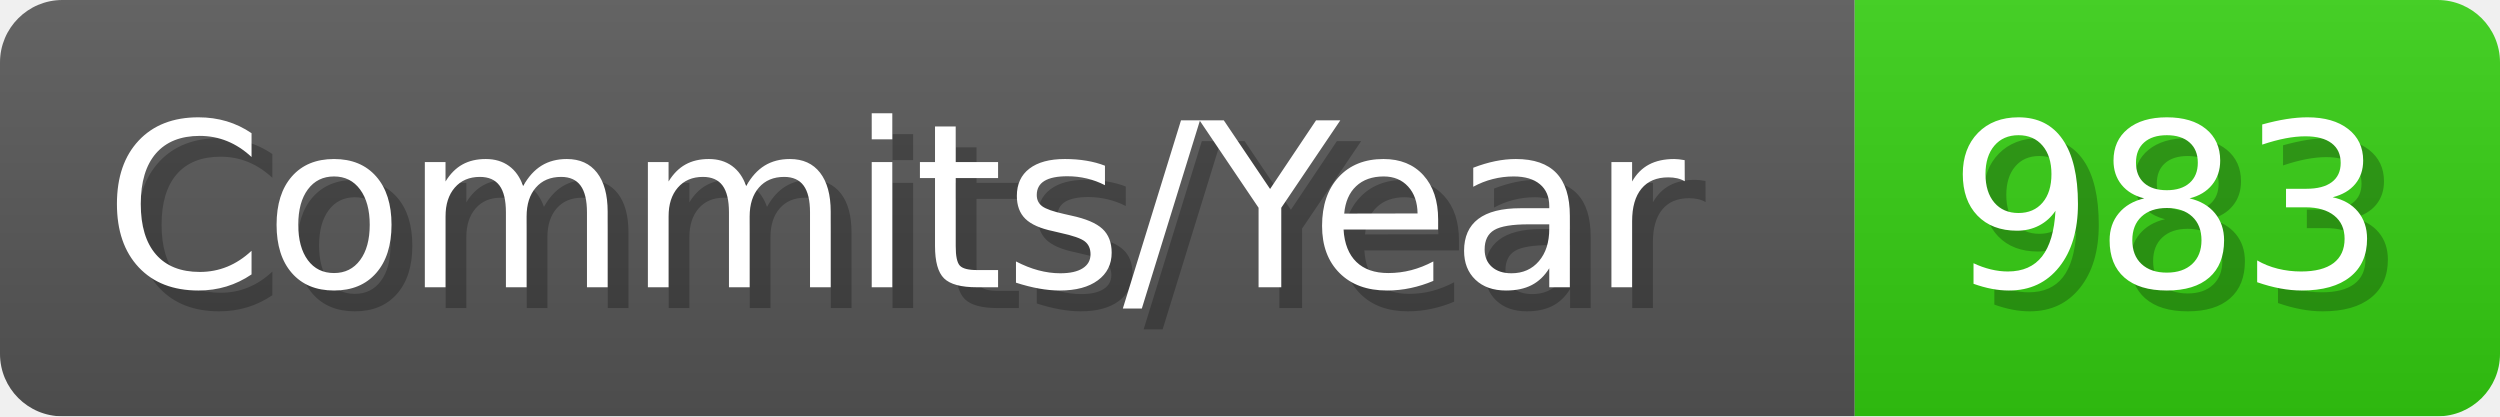
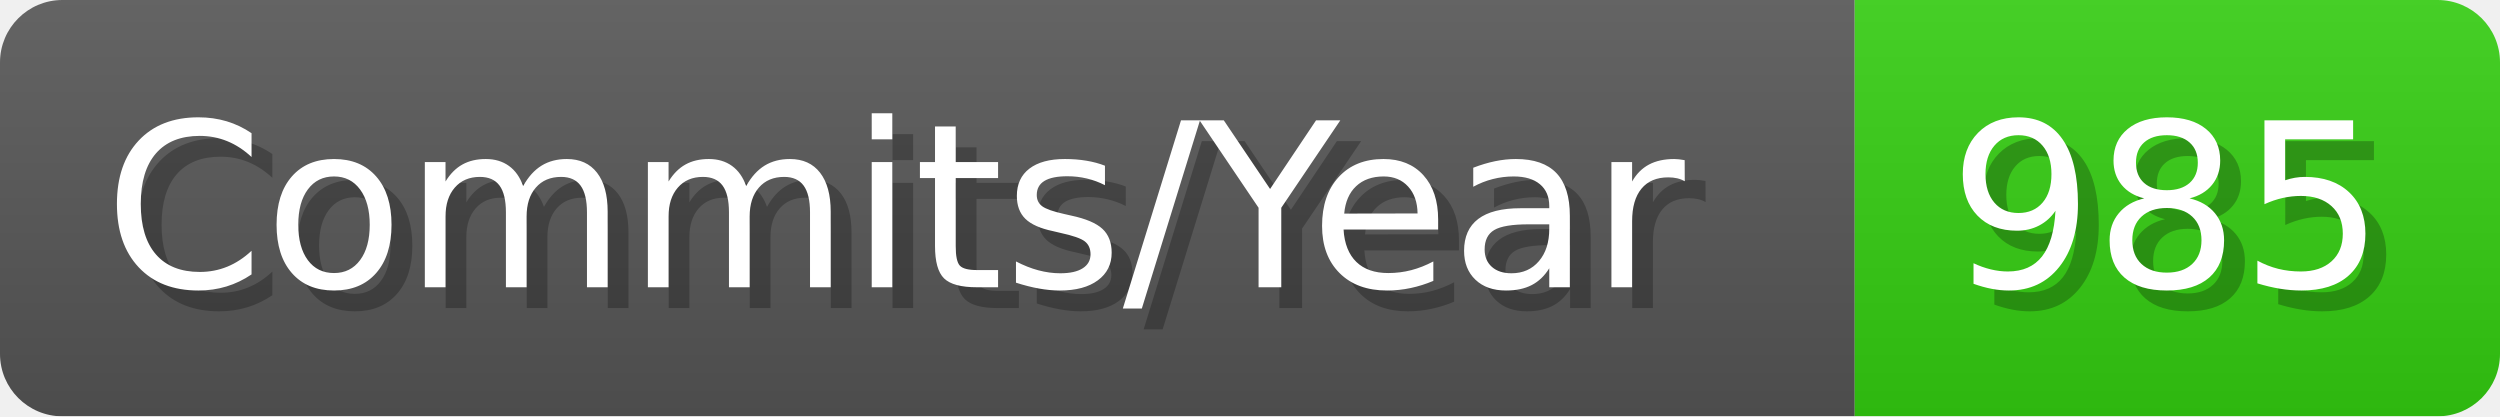
- <svg xmlns="http://www.w3.org/2000/svg" width="120.1" height="20" viewBox="0 0 1201 200" role="img" aria-label="Commits/Year: 983">
+ <svg xmlns="http://www.w3.org/2000/svg" width="120.1" height="20" viewBox="0 0 1201 200" role="img" aria-label="Commits/Year: 985">
  <linearGradient id="aUPdi" x2="0" y2="100%">
    <stop offset="0" stop-opacity=".1" stop-color="#EEE" />
    <stop offset="1" stop-opacity=".1" />
  </linearGradient>
  <mask id="WfAiQ">
    <rect width="1201" height="200" rx="30" fill="#FFF" />
  </mask>
  <g mask="url(#WfAiQ)">
    <rect width="891" height="200" fill="#555" />
    <rect width="310" height="200" fill="#3C1" x="891" />
    <rect width="1201" height="200" fill="url(#aUPdi)" />
  </g>
  <g aria-hidden="true" fill="#fff" text-anchor="start" font-family="Verdana,DejaVu Sans,sans-serif" font-size="110">
    <text x="60" y="148" textLength="791" fill="#000" opacity="0.25">Commits/Year</text>
    <text x="50" y="138" textLength="791">Commits/Year</text>
-     <text x="946" y="148" textLength="210" fill="#000" opacity="0.25">983</text>
-     <text x="936" y="138" textLength="210">983</text>
+     <text x="946" y="148" textLength="210" fill="#000" opacity="0.25">985</text>
+     <text x="936" y="138" textLength="210">985</text>
  </g>
</svg>
